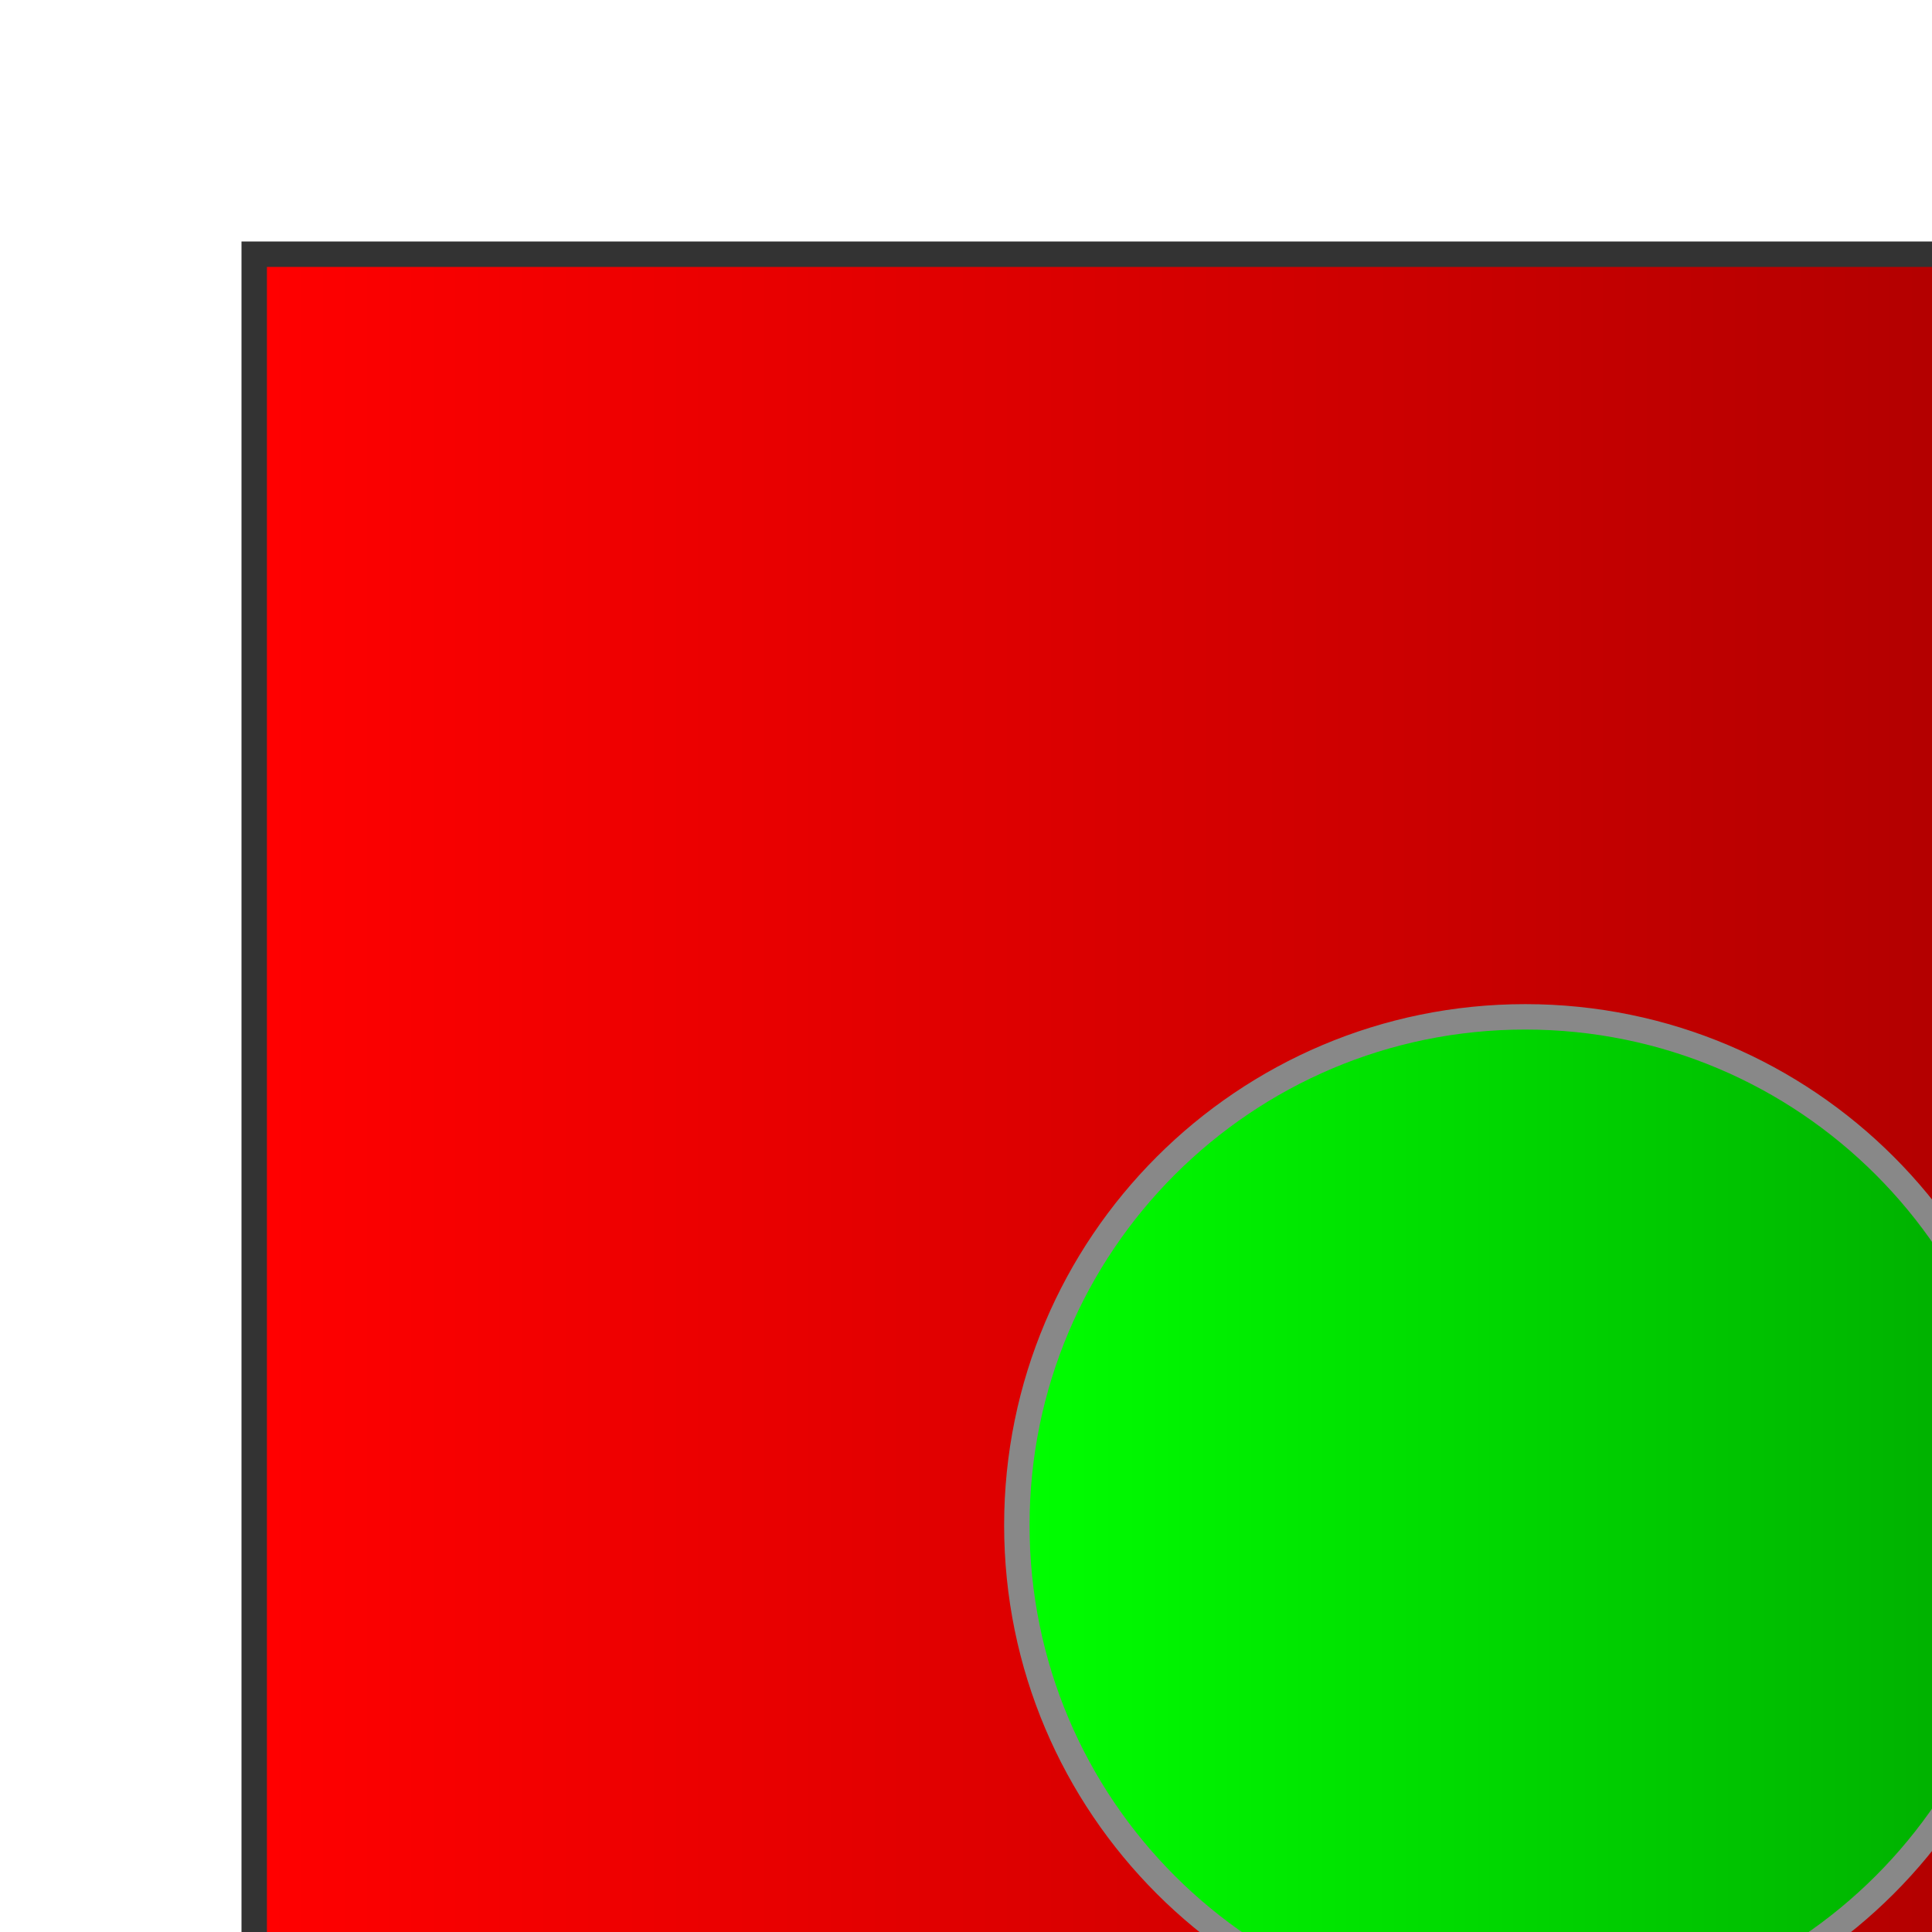
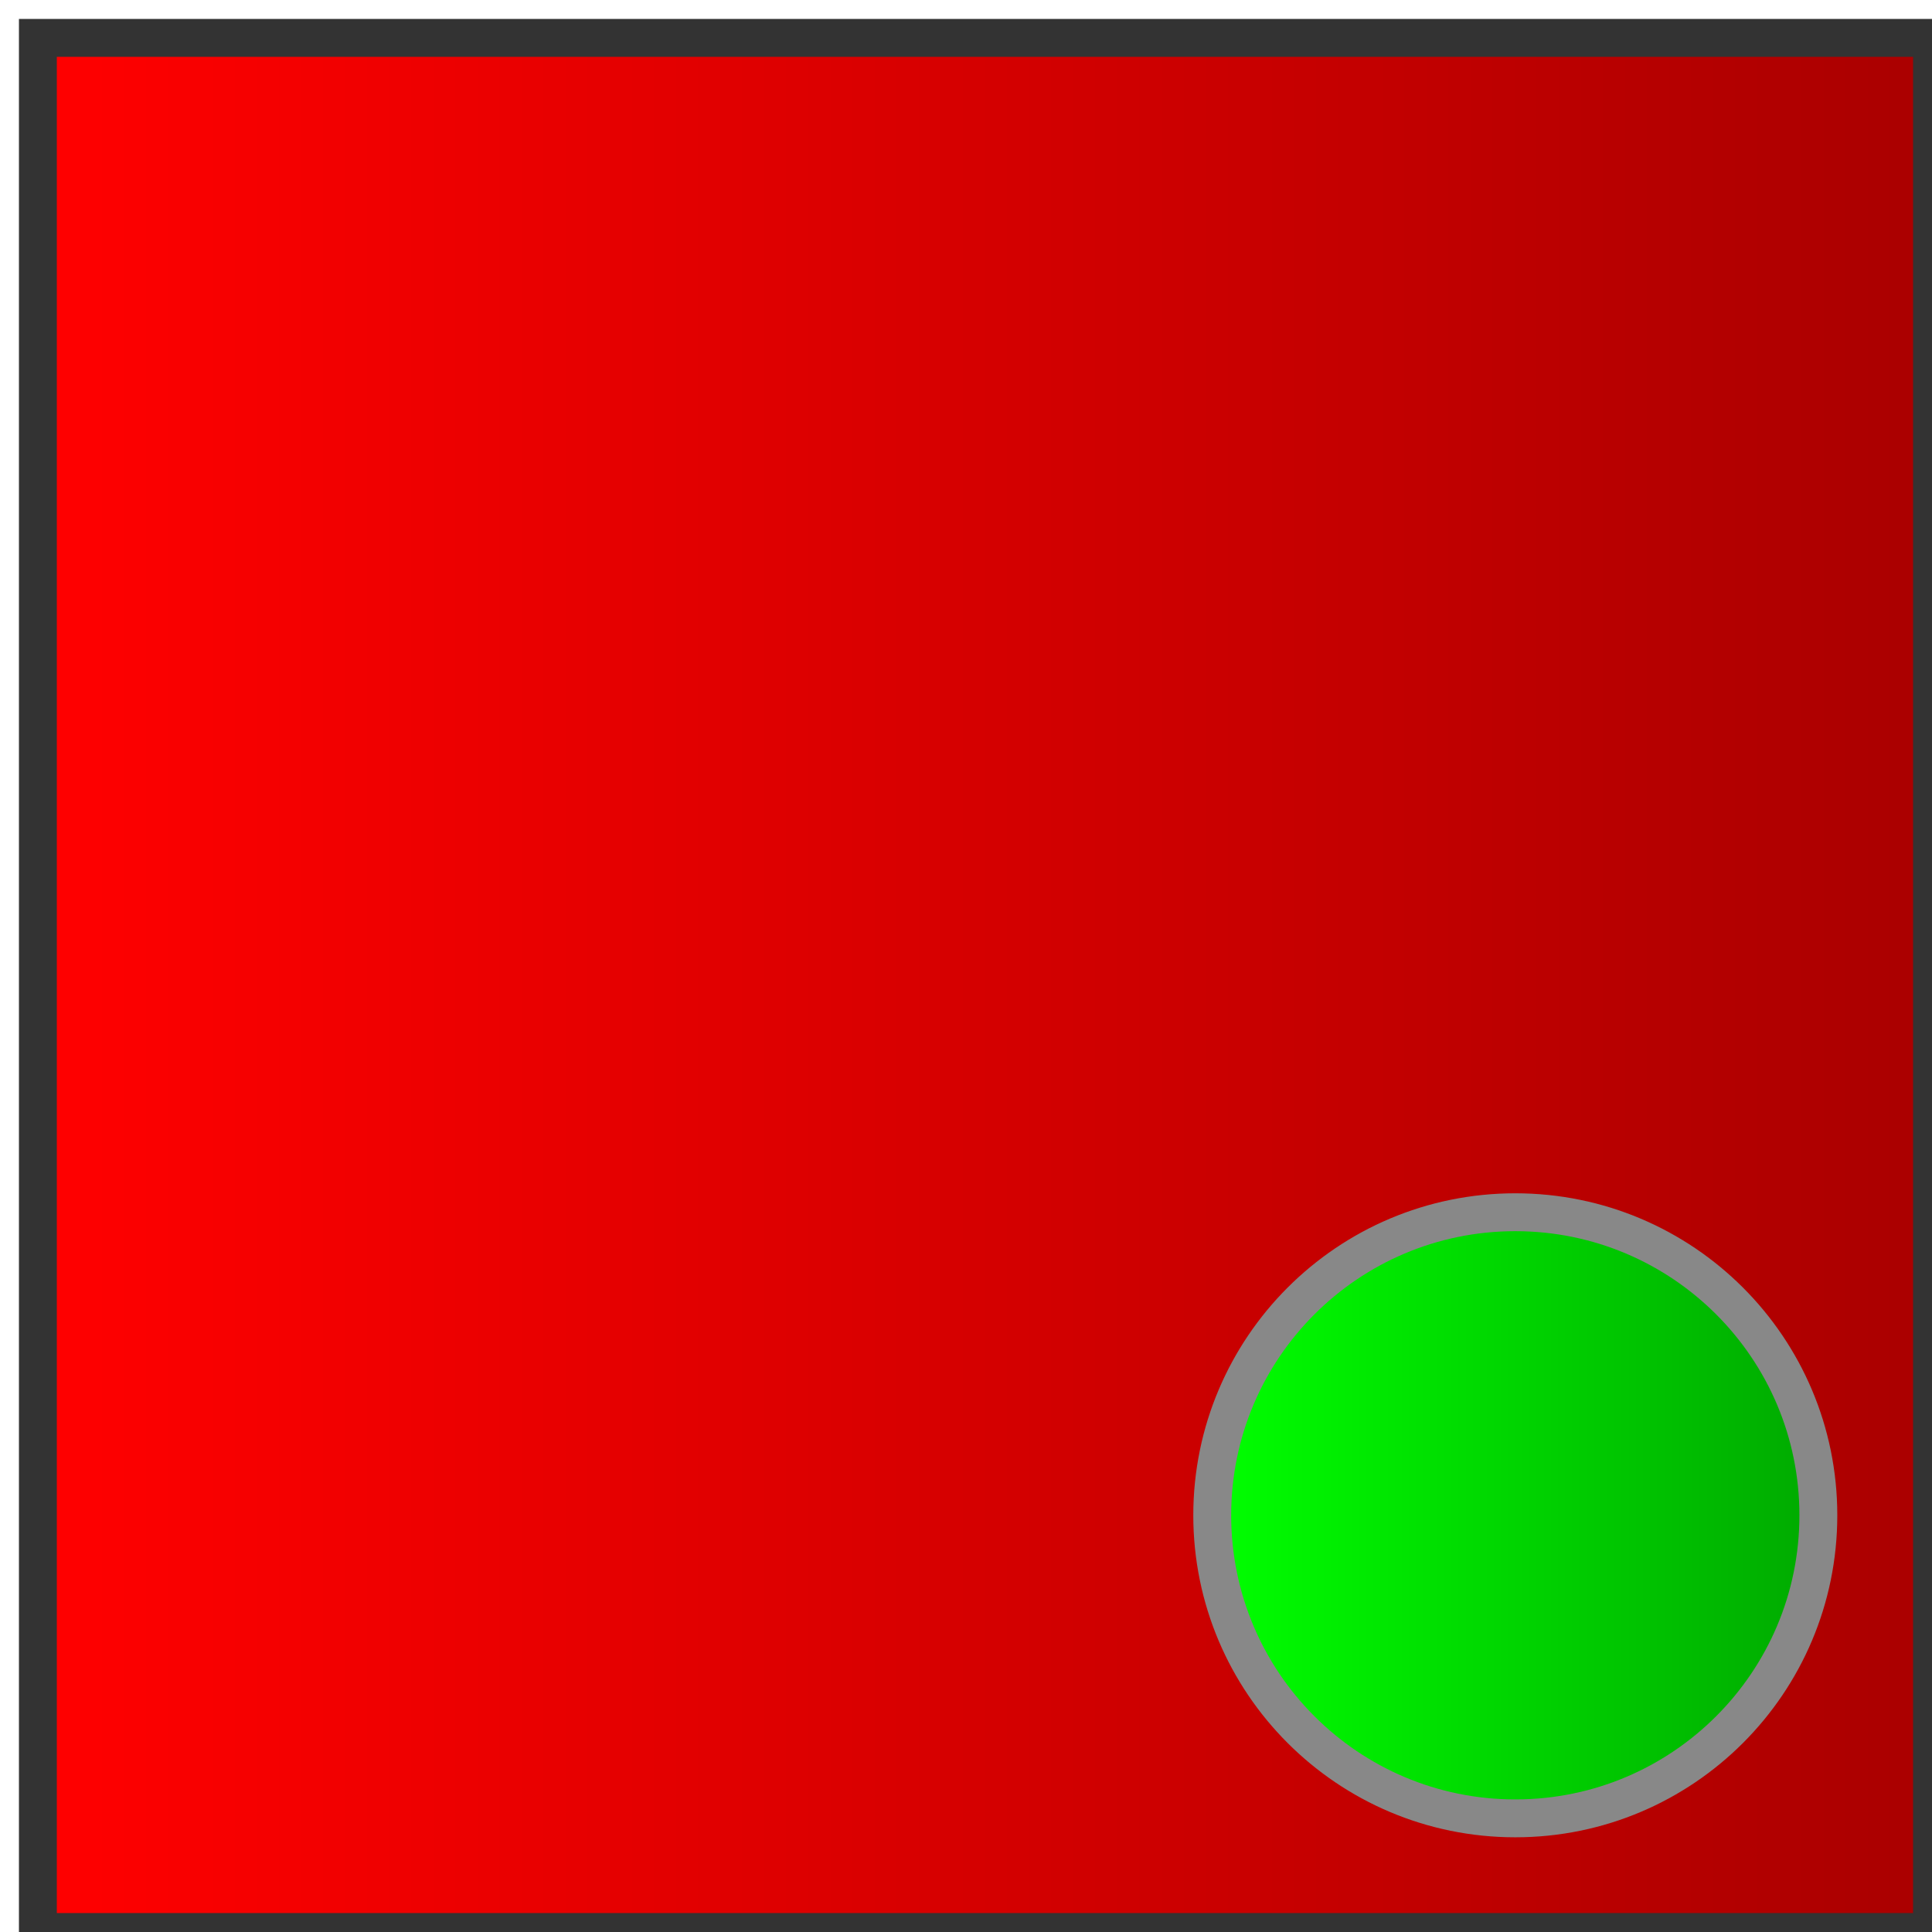
- <svg xmlns="http://www.w3.org/2000/svg" version="1.1" xml:space="preserve">
+ <svg xmlns="http://www.w3.org/2000/svg" version="1.1">
  <defs>
    <linearGradient id="Gradient-1">
      <stop offset="0%" stop-color="#ff0000" />
      <stop offset="100%" stop-color="#aa0000" />
    </linearGradient>
    <linearGradient id="Gradient-2">
      <stop offset="0%" stop-color="#00ff00" />
      <stop offset="100%" stop-color="#00aa00" />
    </linearGradient>
  </defs>
-   <rect x="10" y="10" width="75" height="75" fill="url(#Gradient-1)" stroke="#333333" stroke-width="1px" />
-   <circle cx="60" cy="60" r="20" fill="url(#Gradient-2)" stroke="#888888" stroke-width="1px" />
+   <rect x="1" y="1" width="50" height="50" fill="url(#Gradient-1)" stroke="#333333" stroke-width="1px" />
+   <circle cx="40" cy="40" r="8" fill="url(#Gradient-2)" stroke="#888888" stroke-width="1px" />
</svg>
